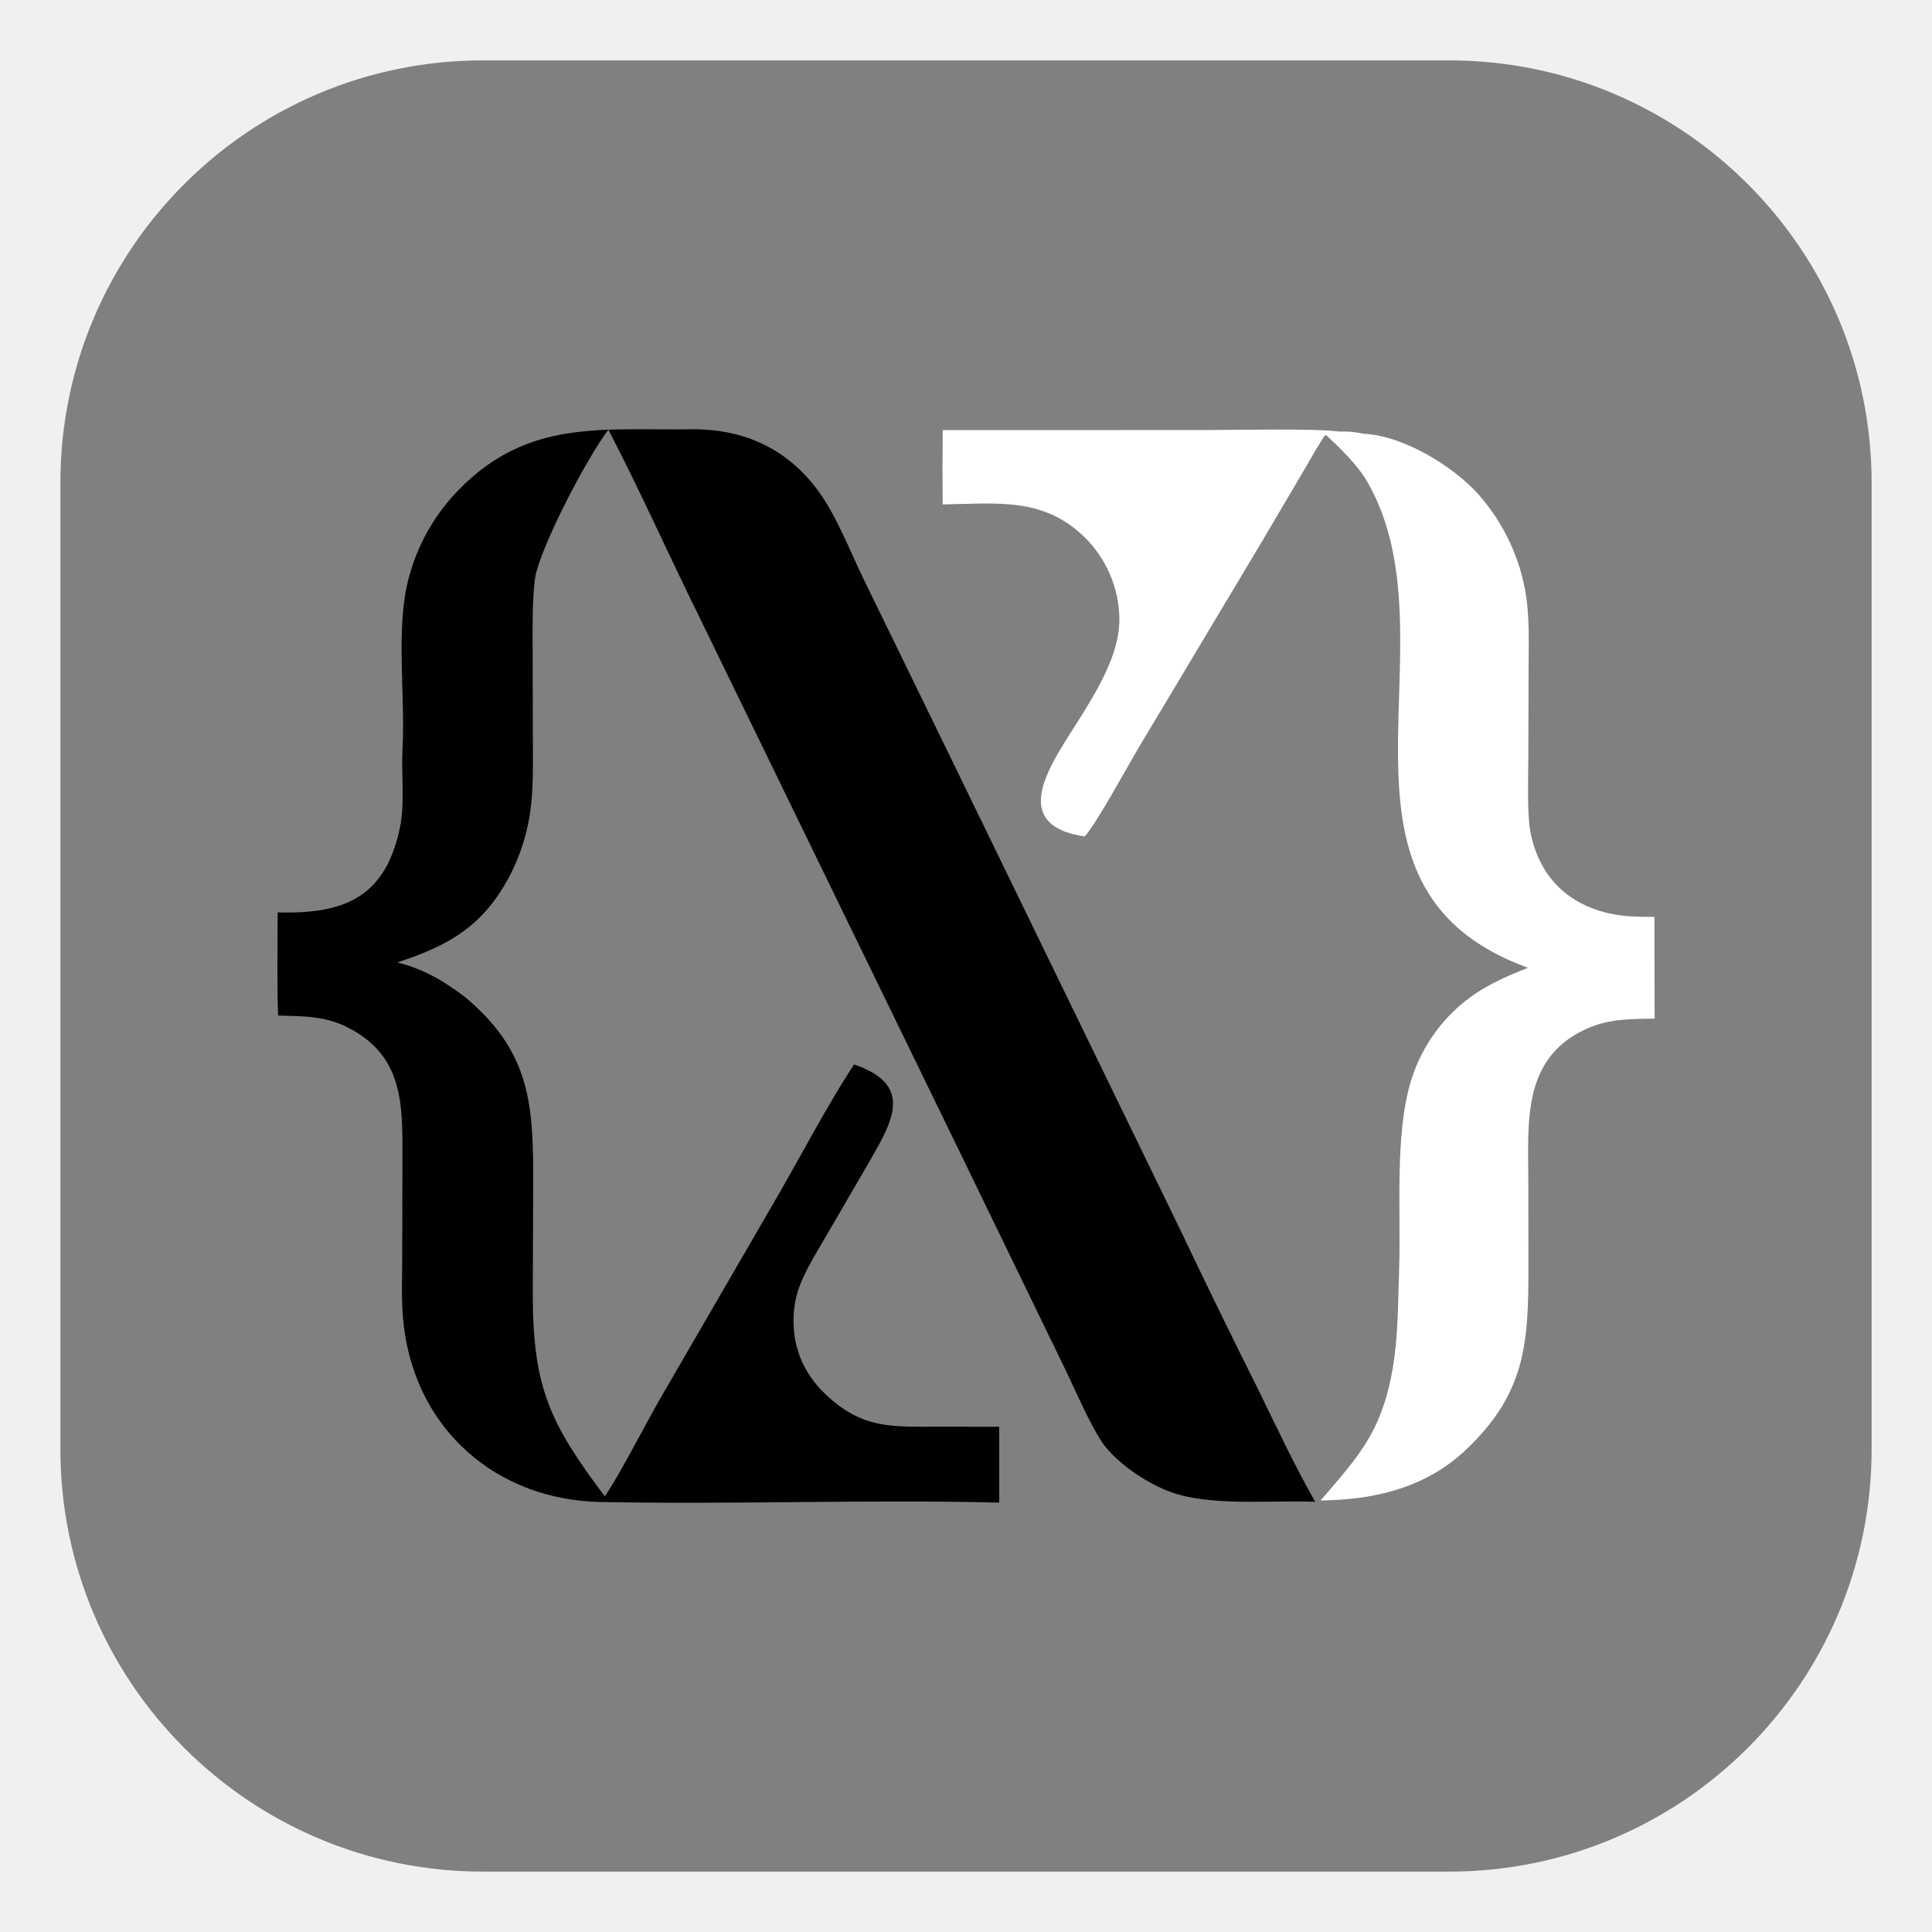
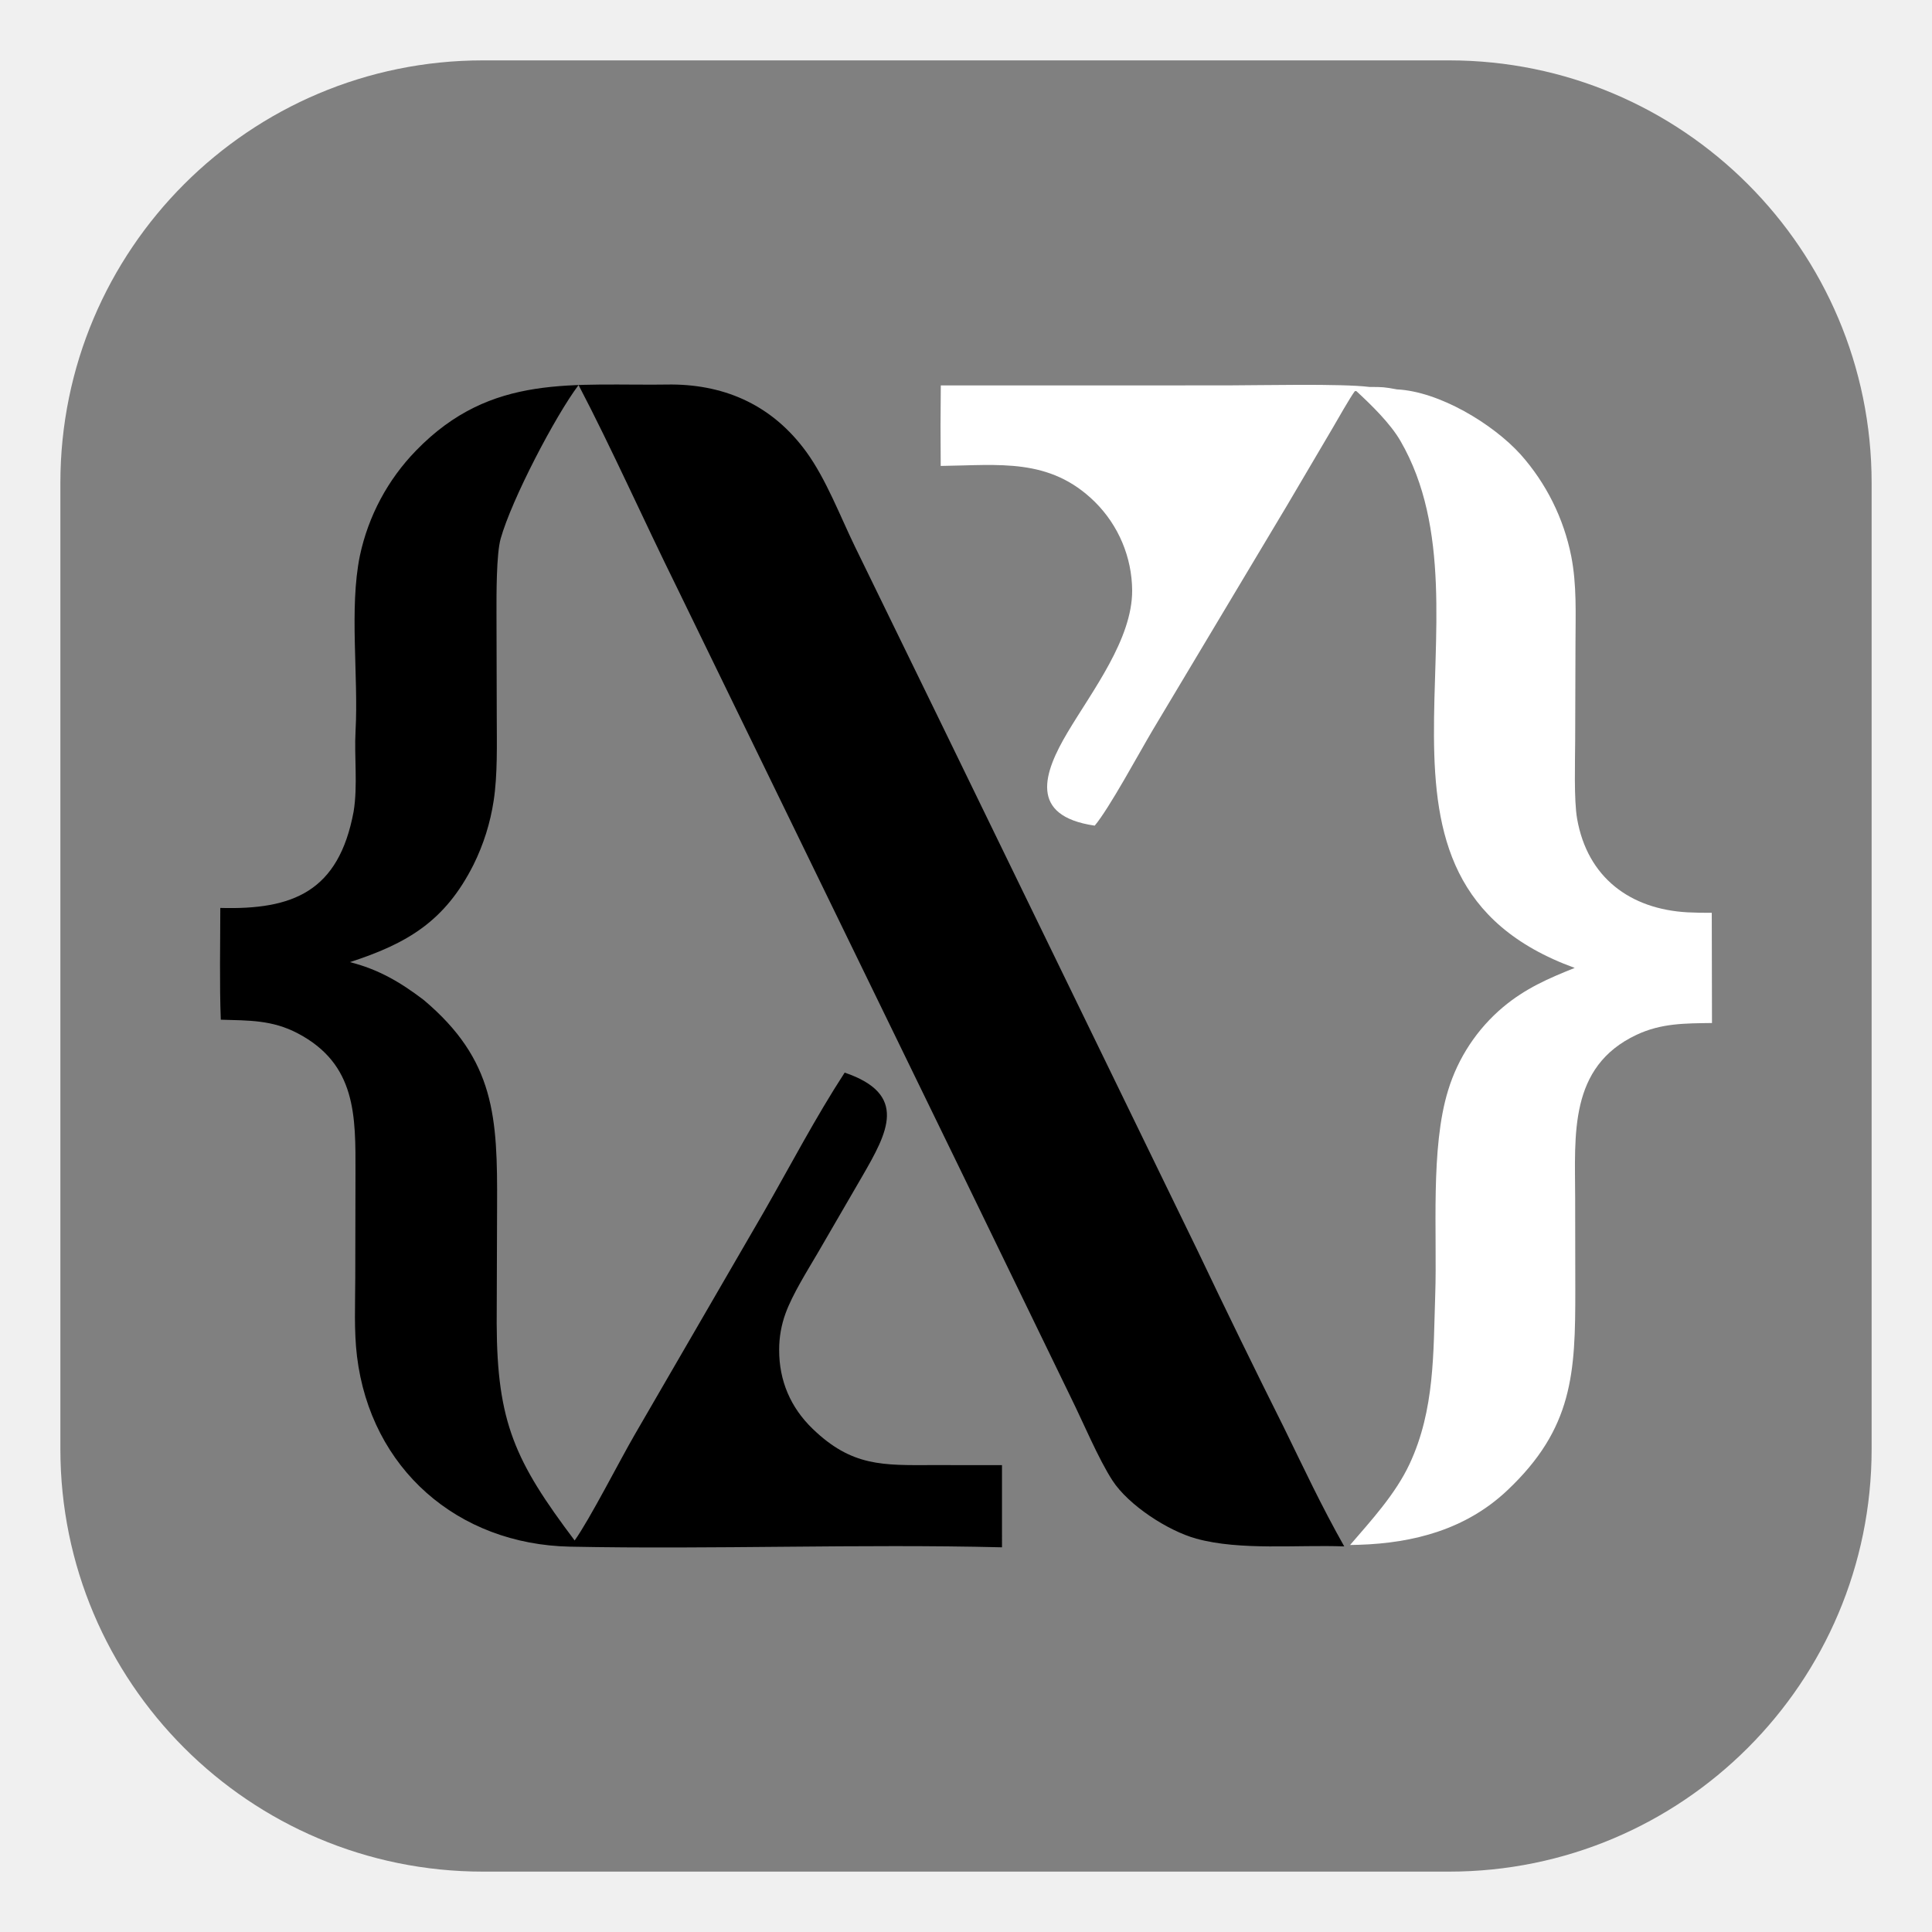
<svg xmlns="http://www.w3.org/2000/svg" viewBox="0 0 1024 1024" width="1024" height="1024">
  <rect id="background-squircle" x="32" y="32" width="960" height="960" rx="224" ry="224" fill="grey" />
-   <g transform="translate(81.92, 81.92) scale(0.84) matrix(2.068799,0,0,2.068799,-547.0926,-547.2257)">
+   <g transform="translate(46.08, 46.08) scale(0.91) matrix(2.068799,0,0,2.068799,-547.0926,-547.2257)">
    <path id="dark-accent" fill="#000000" d="m 429.119,348.289 c 15.526,0.112 28.521,6.138 37.864,18.973 5.54,7.61 9.492,18.023 13.675,26.642 l 23.783,48.773 72.793,149.672 c 7.889,16.578 15.942,33.079 24.157,49.499 5.92,12.089 10.382,21.746 17.032,33.559 -13.17,-0.501 -29.275,1.224 -41.641,-2.182 -8.01,-2.206 -19.089,-9.416 -23.606,-16.363 -3.971,-6.108 -8.311,-16.52 -11.753,-23.464 L 509.67,567.985 430.416,405.167 c -9.026,-18.25 -18.27,-38.993 -27.558,-56.724 -6.579,8.75 -18.824,32.186 -21.935,43.26 -1.227,4.367 -1.179,15.882 -1.171,20.897 l 0.075,29.405 c 0.017,7.443 0.246,16.192 -0.87,23.456 -0.943,6.255 -2.852,12.326 -5.659,17.995 -8.016,15.952 -18.659,22.208 -34.812,27.454 8.045,2.03 14.189,5.646 20.712,10.603 20.204,16.959 20.837,33.101 20.721,57.928 l -0.111,33.215 c 0.095,27.84 5.172,38.806 21.947,61.08 4.227,-5.887 12.685,-22.517 16.936,-29.833 l 36.292,-62.591 c 7.51,-13.101 14.559,-26.627 22.799,-39.298 17.957,6.13 12.092,16.818 4.973,29.14 l -12.537,21.601 c -2.95,5.04 -7.109,11.64 -9.069,17.001 -1.206,3.286 -1.82,6.759 -1.814,10.259 -0.042,8.73 3.222,16.296 9.425,22.282 11.044,10.657 19.732,10.263 33.878,10.214 l 19.429,0.014 0.003,23.136 c -40.331,-0.994 -81.138,0.624 -121.578,-0.184 -31.681,-0.633 -56.146,-21.919 -60.014,-53.589 -0.873,-7.149 -0.495,-14.877 -0.486,-22.058 l 0.06,-29.515 c 0.035,-16.118 0.274,-30.664 -16.241,-39.35 -7.246,-3.81 -13.776,-3.603 -21.675,-3.849 -0.392,-10.024 -0.143,-21.345 -0.142,-31.463 20.481,0.572 33.329,-4.601 37.532,-27.113 1.21,-7.393 0.141,-15.408 0.549,-22.758 0.851,-15.32 -1.818,-34.478 1.216,-49.284 2.373,-11.172 7.861,-21.443 15.83,-29.625 21.289,-21.927 44.118,-18.131 71.998,-18.584 z" />
    <path id="light-accent" fill="#ffffff" d="m 504.84,348.55 80.623,-0.012 c 8.873,-0.003 32.247,-0.563 40.146,0.448 3.441,-0.024 4.268,0.039 7.643,0.678 11.86,0.572 26.959,9.63 34.833,18.325 7.212,8.11 12.13,17.998 14.246,28.642 1.586,8.099 1.214,16.261 1.196,24.493 l -0.087,27.359 c -0.017,5.734 -0.384,16.805 0.55,22.093 2.915,16.504 14.895,25.421 31.094,26.315 2.269,0.107 4.54,0.15 6.811,0.13 l 0.062,31.031 c -7.564,0.104 -14.243,0.022 -21.269,3.334 -19.109,9.007 -17.279,28.176 -17.252,45.86 l 0.04,25.951 c 0.025,23.418 -0.609,38.957 -19.189,56.472 -11.545,10.884 -26.214,14.807 -41.798,15.283 -0.807,0.024 -1.613,0.042 -2.42,0.055 6.017,-6.992 12.804,-14.359 16.767,-22.852 7.125,-15.269 6.655,-31.359 7.204,-47.581 0.585,-17.297 -1.421,-41.292 3.645,-57.62 2.792,-9.13 8.166,-17.257 15.476,-23.399 6.221,-5.208 12.69,-8.043 20.151,-11.014 -68.561,-24.918 -20.745,-99.516 -49.077,-148.392 -2.862,-4.938 -8.216,-10.137 -12.408,-14.009 l -0.405,0.012 c -1.309,1.679 -5.006,8.255 -6.254,10.371 l -12.943,21.972 -37.717,63.069 c -3.815,6.418 -12.238,22.061 -16.336,26.922 -18.643,-2.728 -14.426,-14.864 -7.598,-26.33 6.972,-11.705 18.176,-26.188 18.143,-39.865 -0.063,-9.391 -3.848,-18.373 -10.525,-24.978 -12.694,-12.482 -26.926,-10.311 -43.374,-10.097 -0.077,-7.555 -0.07,-15.111 0.022,-22.666 z" />
  </g>
</svg>
